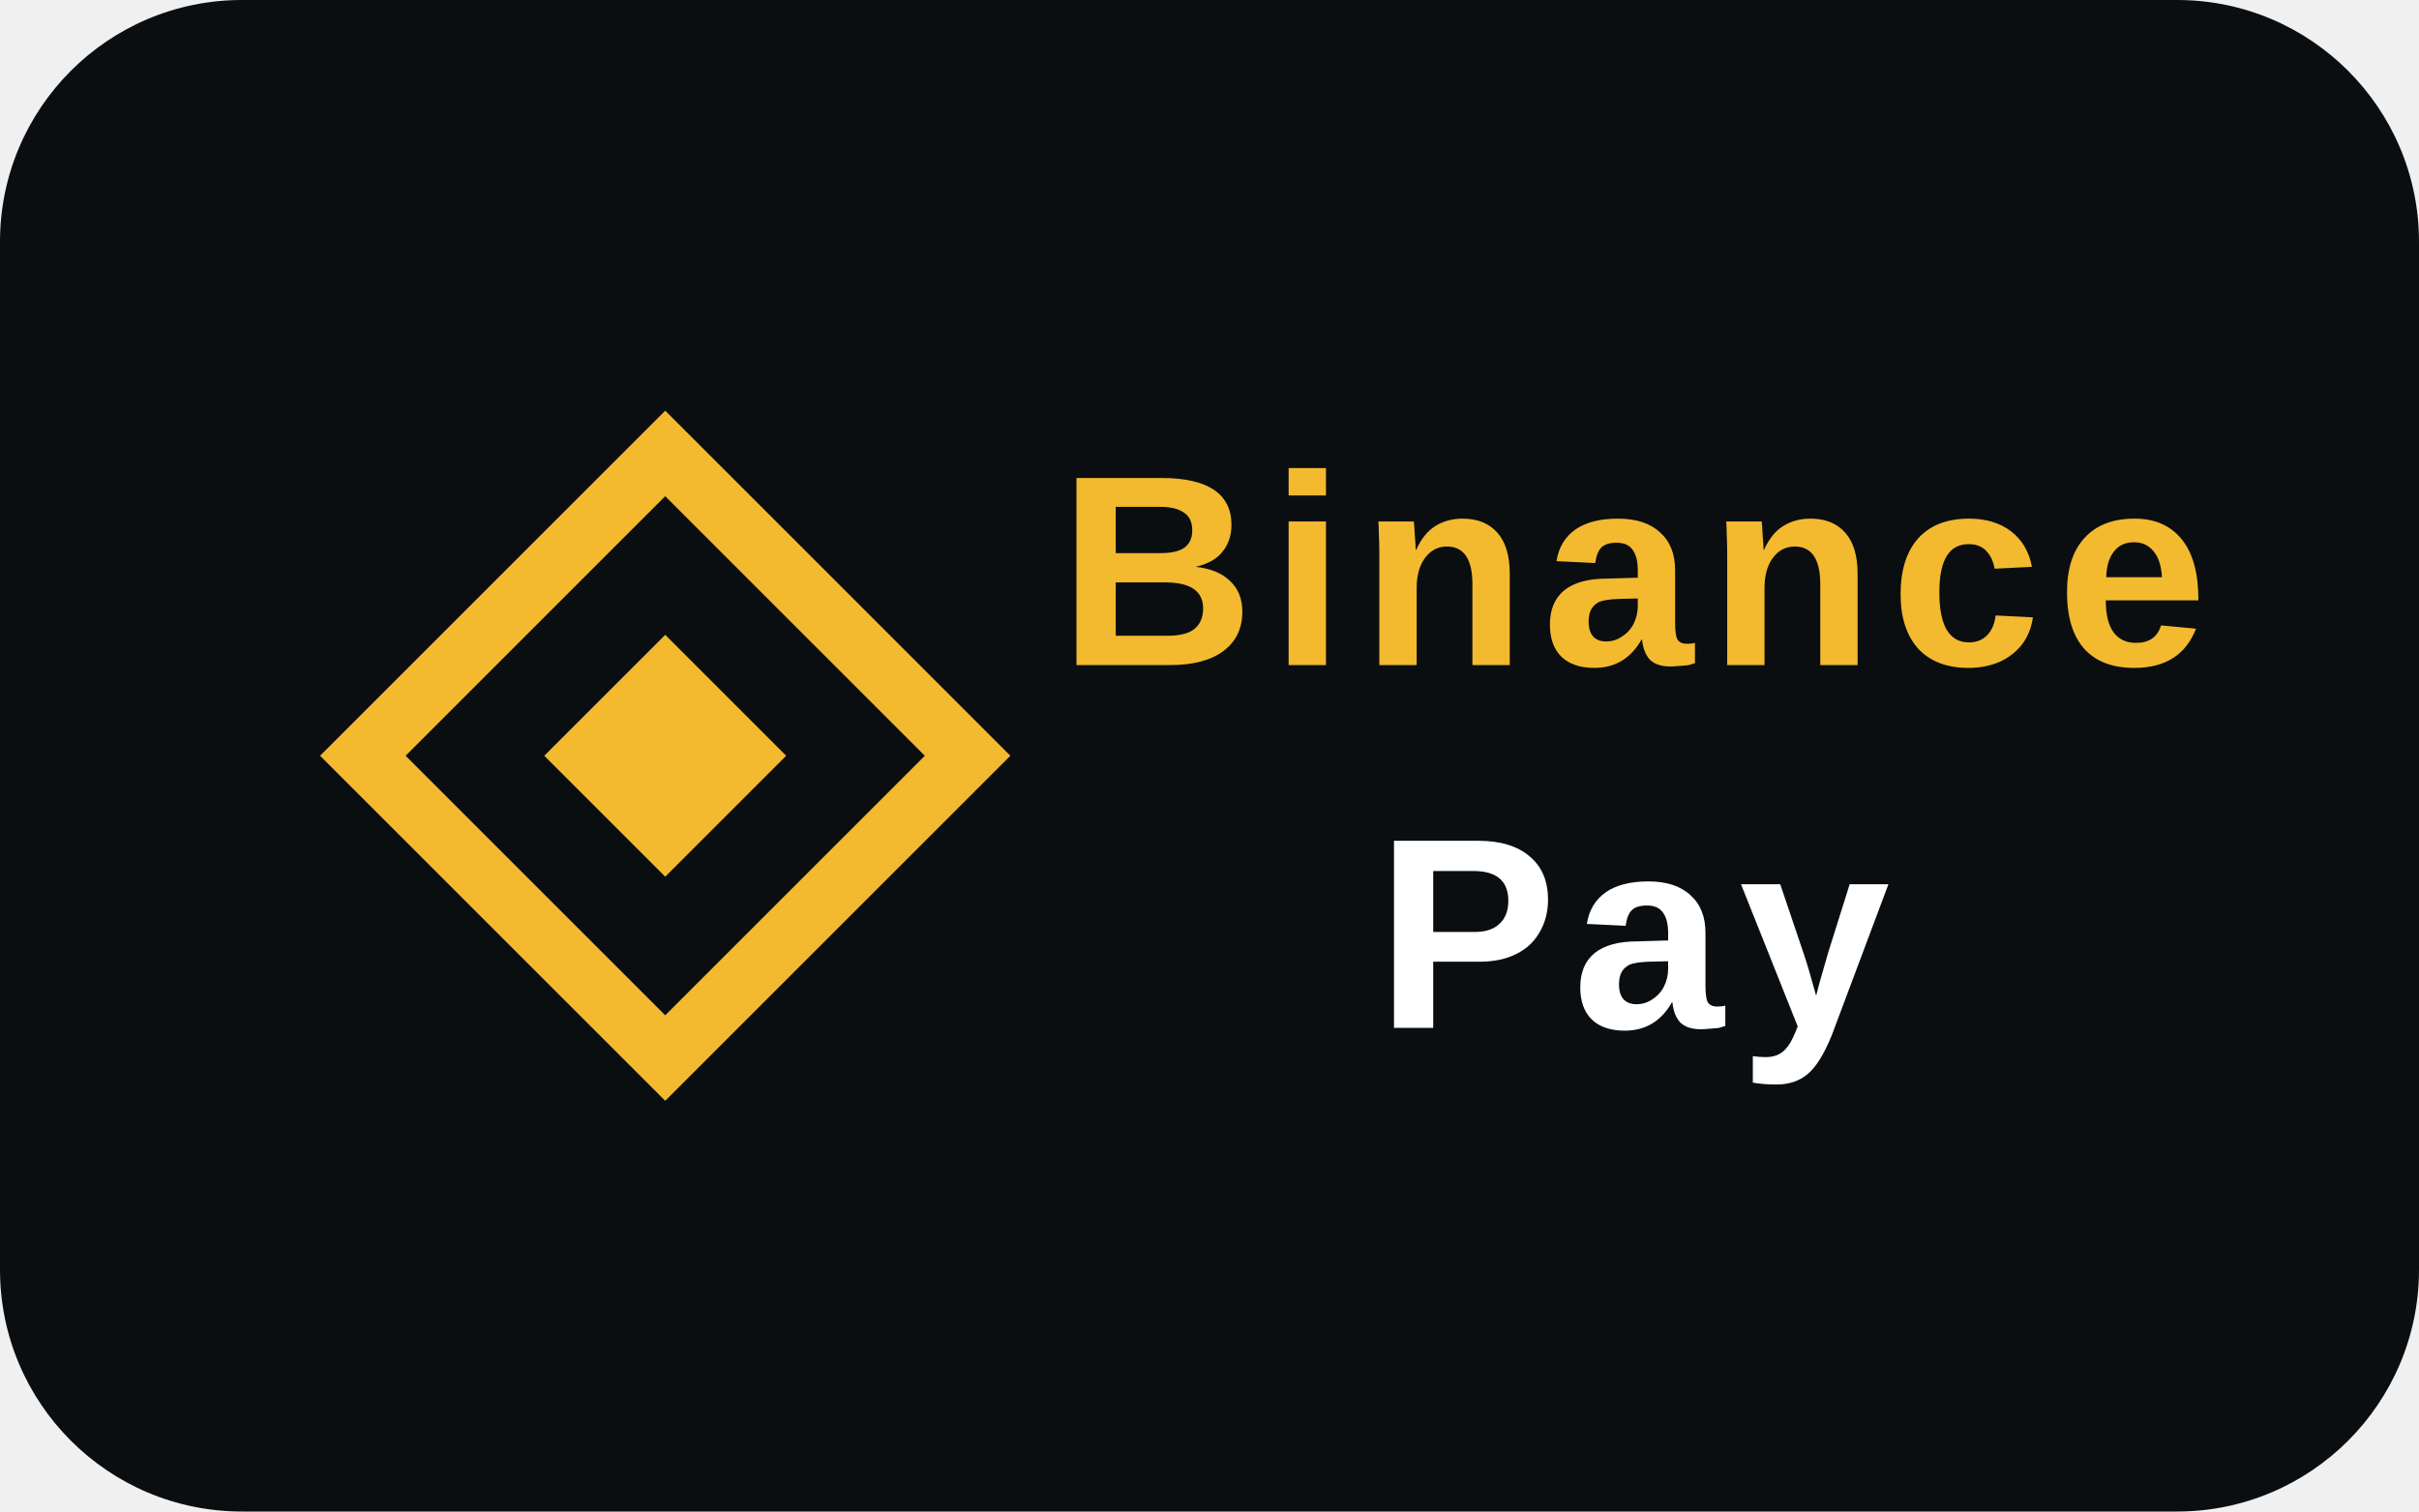
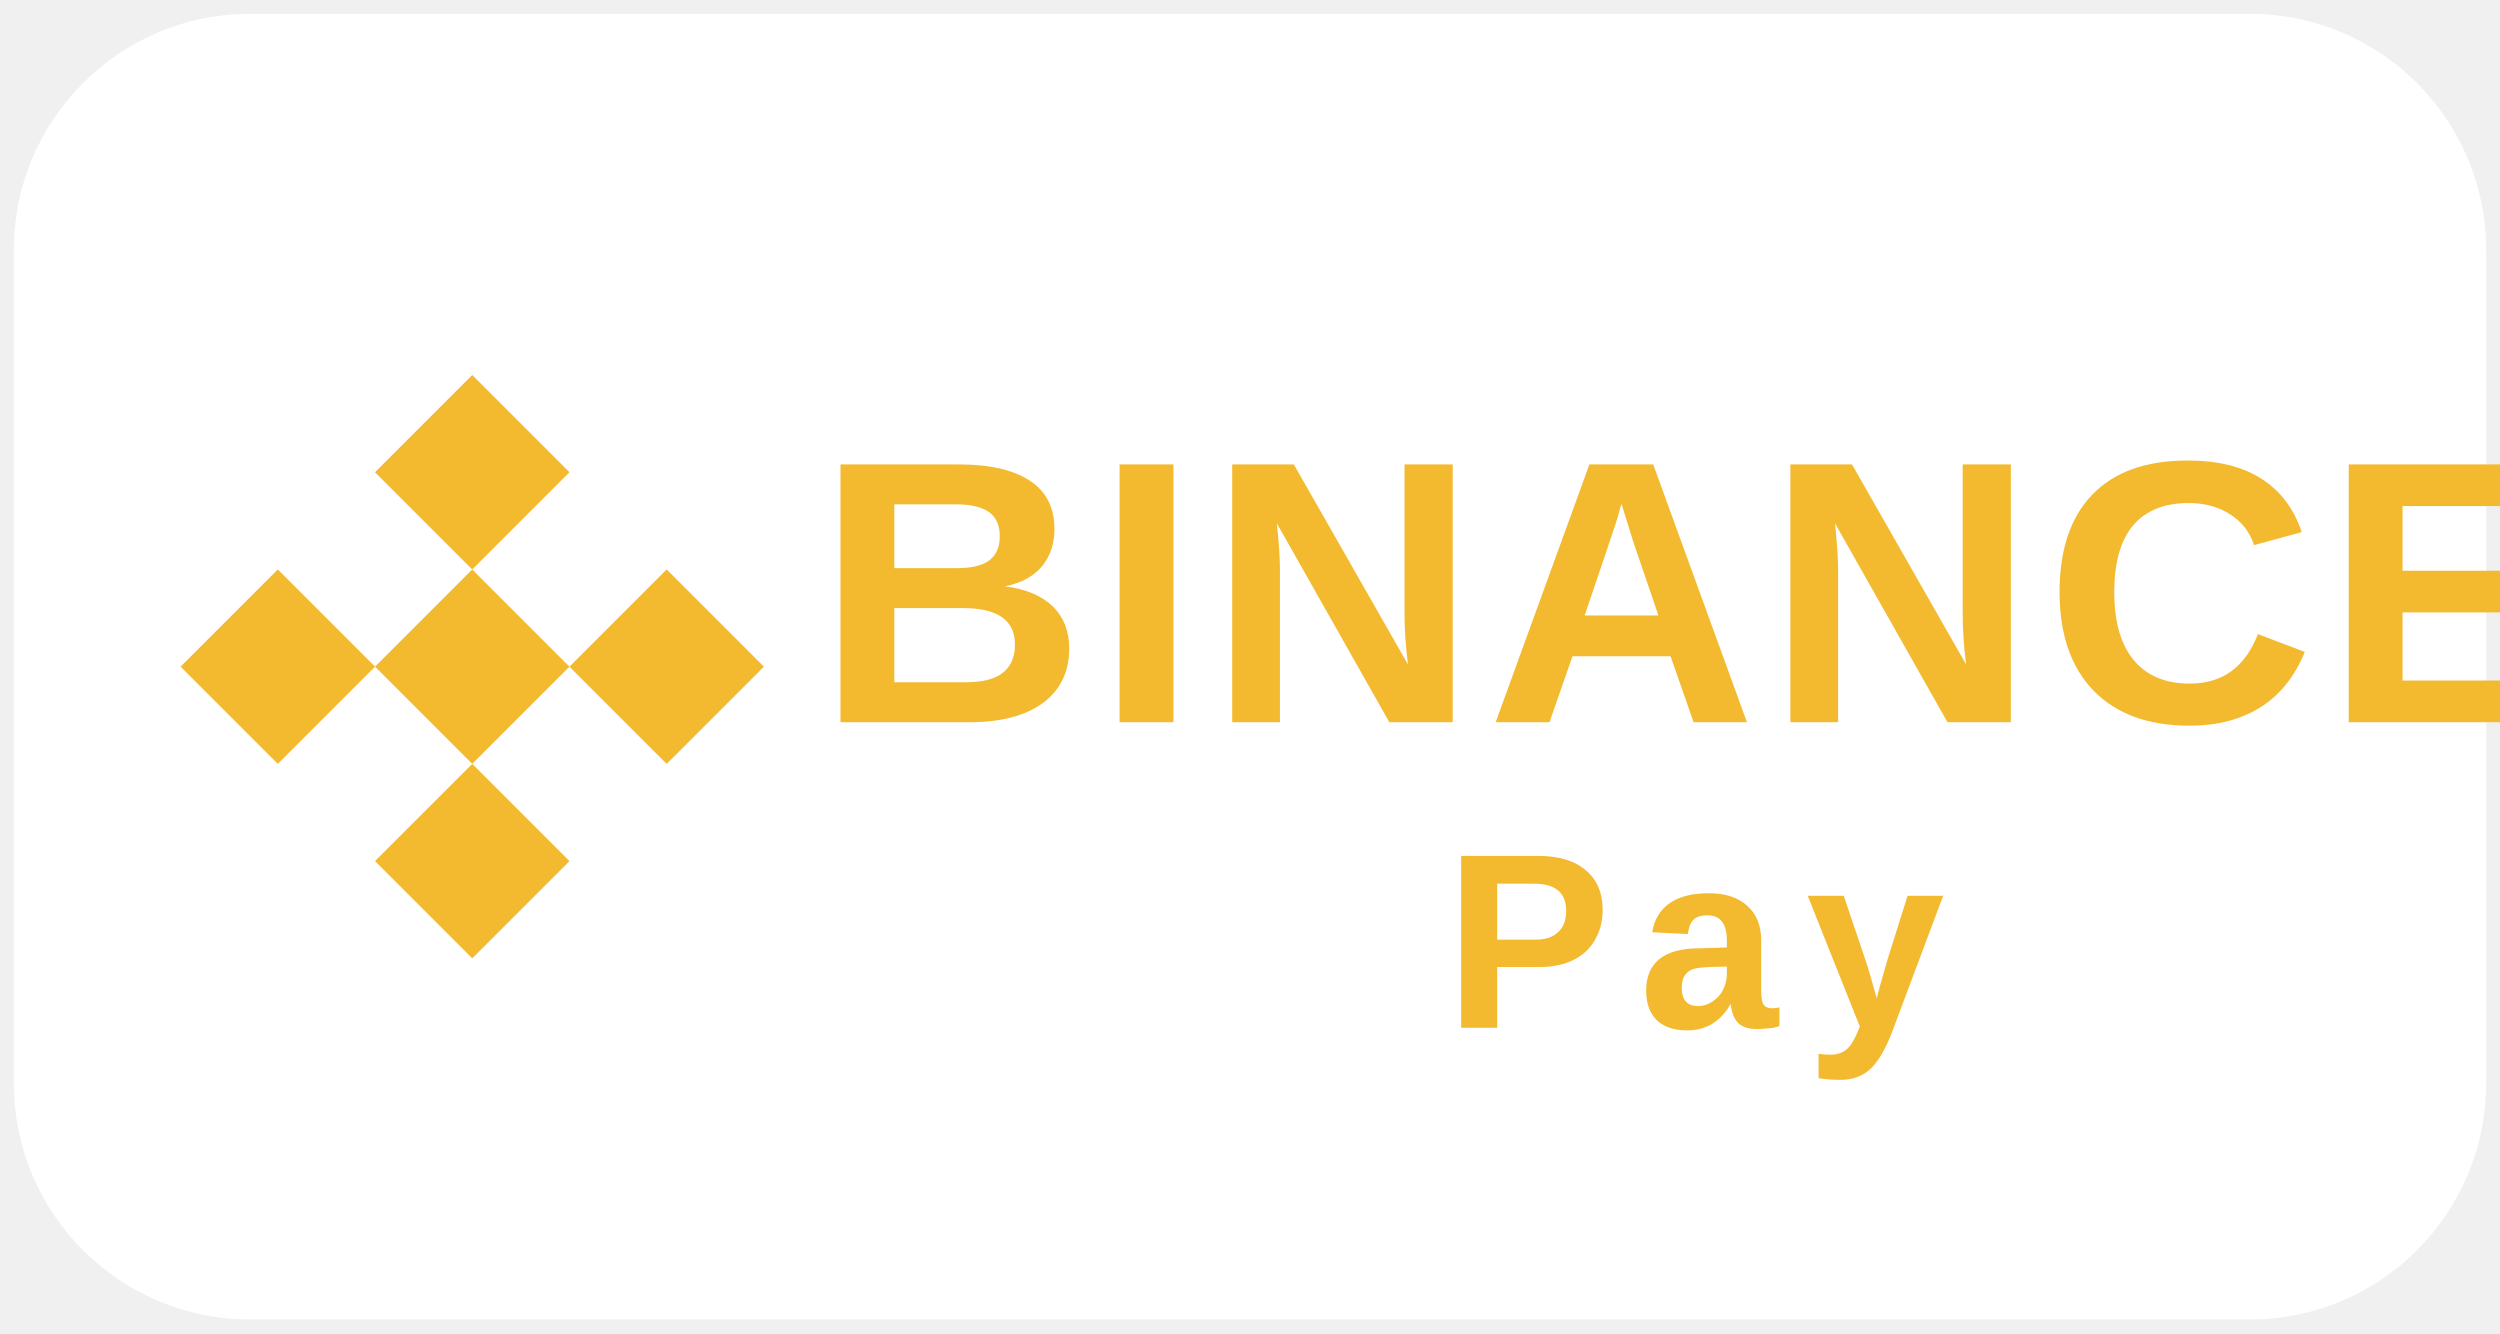
- <svg xmlns="http://www.w3.org/2000/svg" viewBox="0 0 80 50">
-   <rect width="80" height="50" rx="8" fill="#0B0E11" />
-   <polygon points="18,25 22,21 26,25 22,29" fill="#F3BA2F" />
-   <polygon points="12,25 22,15 32,25 22,35" fill="none" stroke="#F3BA2F" stroke-width="2" />
-   <text x="54" y="22" text-anchor="middle" fill="#F3BA2F" font-size="9" font-weight="900" font-family="Arial,sans-serif" letter-spacing=".5">Binance</text>
-   <text x="54" y="34" text-anchor="middle" fill="#fff" font-size="9" font-weight="700" font-family="Arial,sans-serif" letter-spacing=".5">Pay</text>
+ <svg xmlns="http://www.w3.org/2000/svg" viewBox="0 0 90 48">
+   <rect width="90" height="48" rx="9" fill="#fff" />
+   <rect width="90" height="48" rx="9" fill="none" stroke="#f0f0f0" stroke-width="1" />
+   <polygon points="17,20.5 20.5,24 17,27.5 13.5,24" fill="#F3BA2F" />
+   <polygon points="17,13.5 20.5,17 17,20.5 13.5,17" fill="#F3BA2F" />
+   <polygon points="17,27.5 20.5,31 17,34.5 13.5,31" fill="#F3BA2F" />
+   <polygon points="10,20.5 13.5,24 10,27.5 6.5,24" fill="#F3BA2F" />
+   <polygon points="24,20.5 27.5,24 24,27.5 20.5,24" fill="#F3BA2F" />
+   <text x="61" y="26" text-anchor="middle" fill="#F3BA2F" font-size="13.5" font-weight="900" font-family="'Arial Black',Arial,sans-serif" letter-spacing="0.3">BINANCE</text>
+   <text x="61" y="37" text-anchor="middle" fill="#F3BA2F" font-size="9" font-weight="700" font-family="Arial,sans-serif" letter-spacing="1">Pay</text>
</svg>
